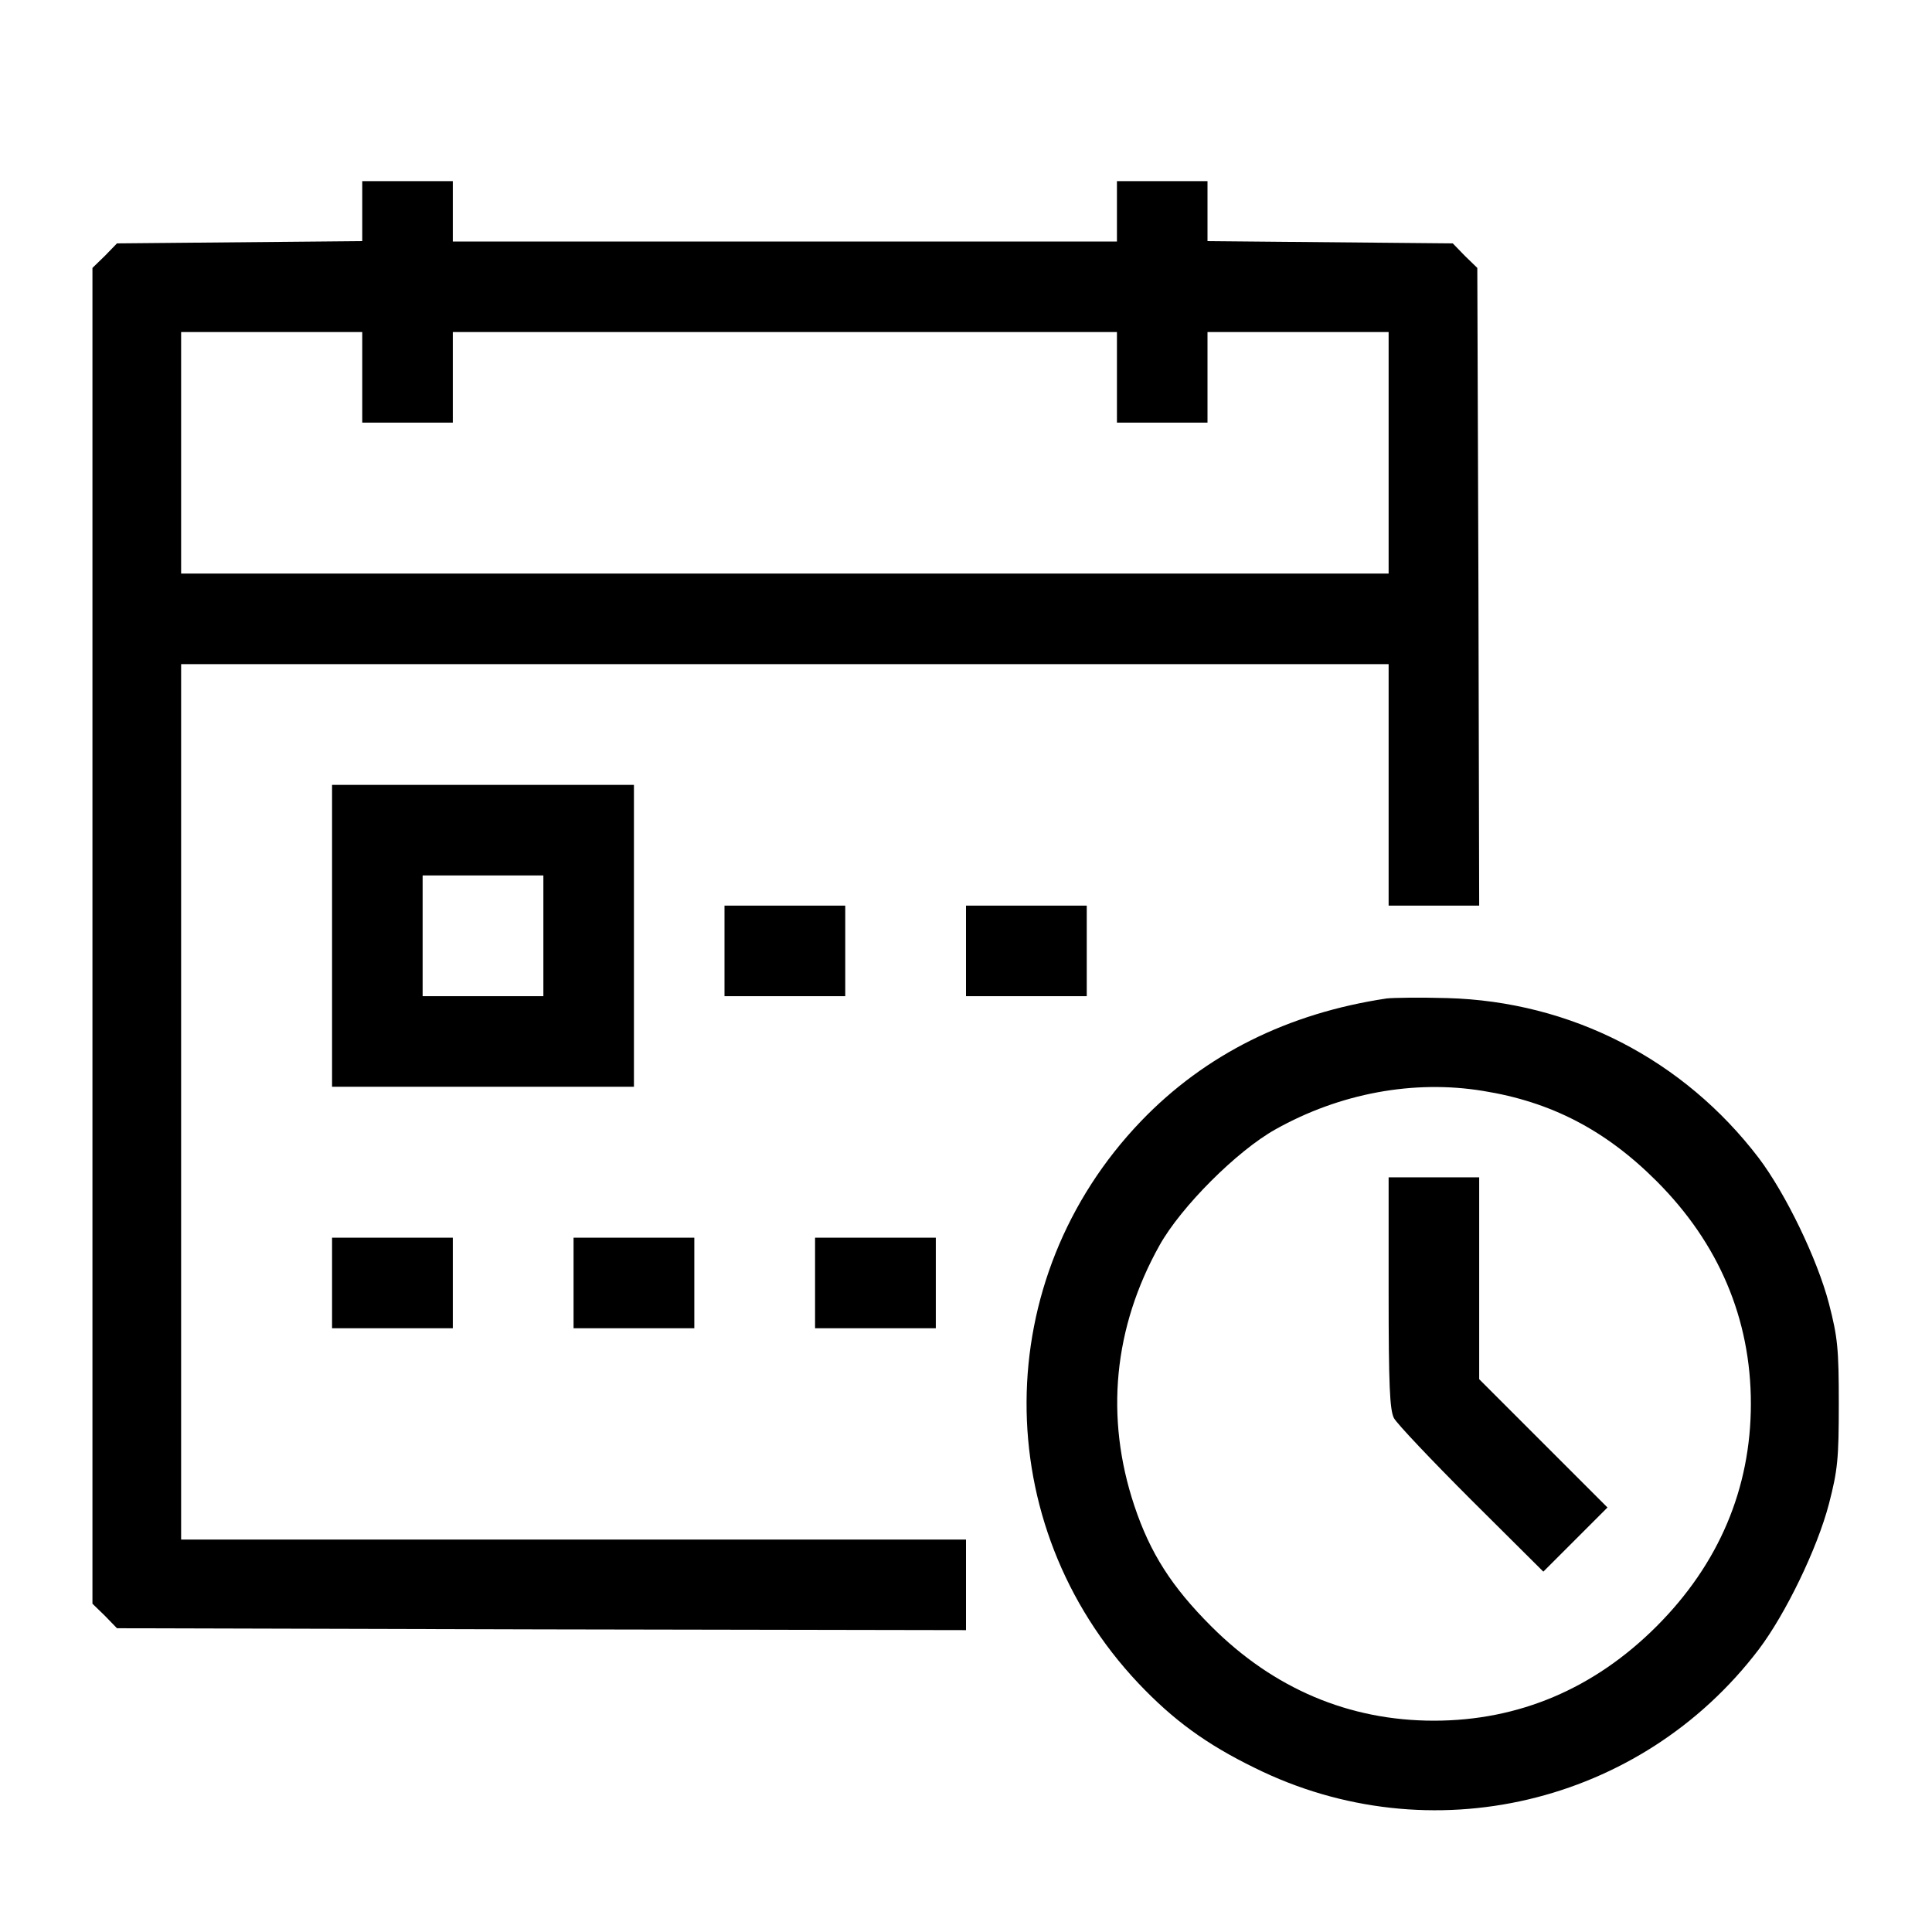
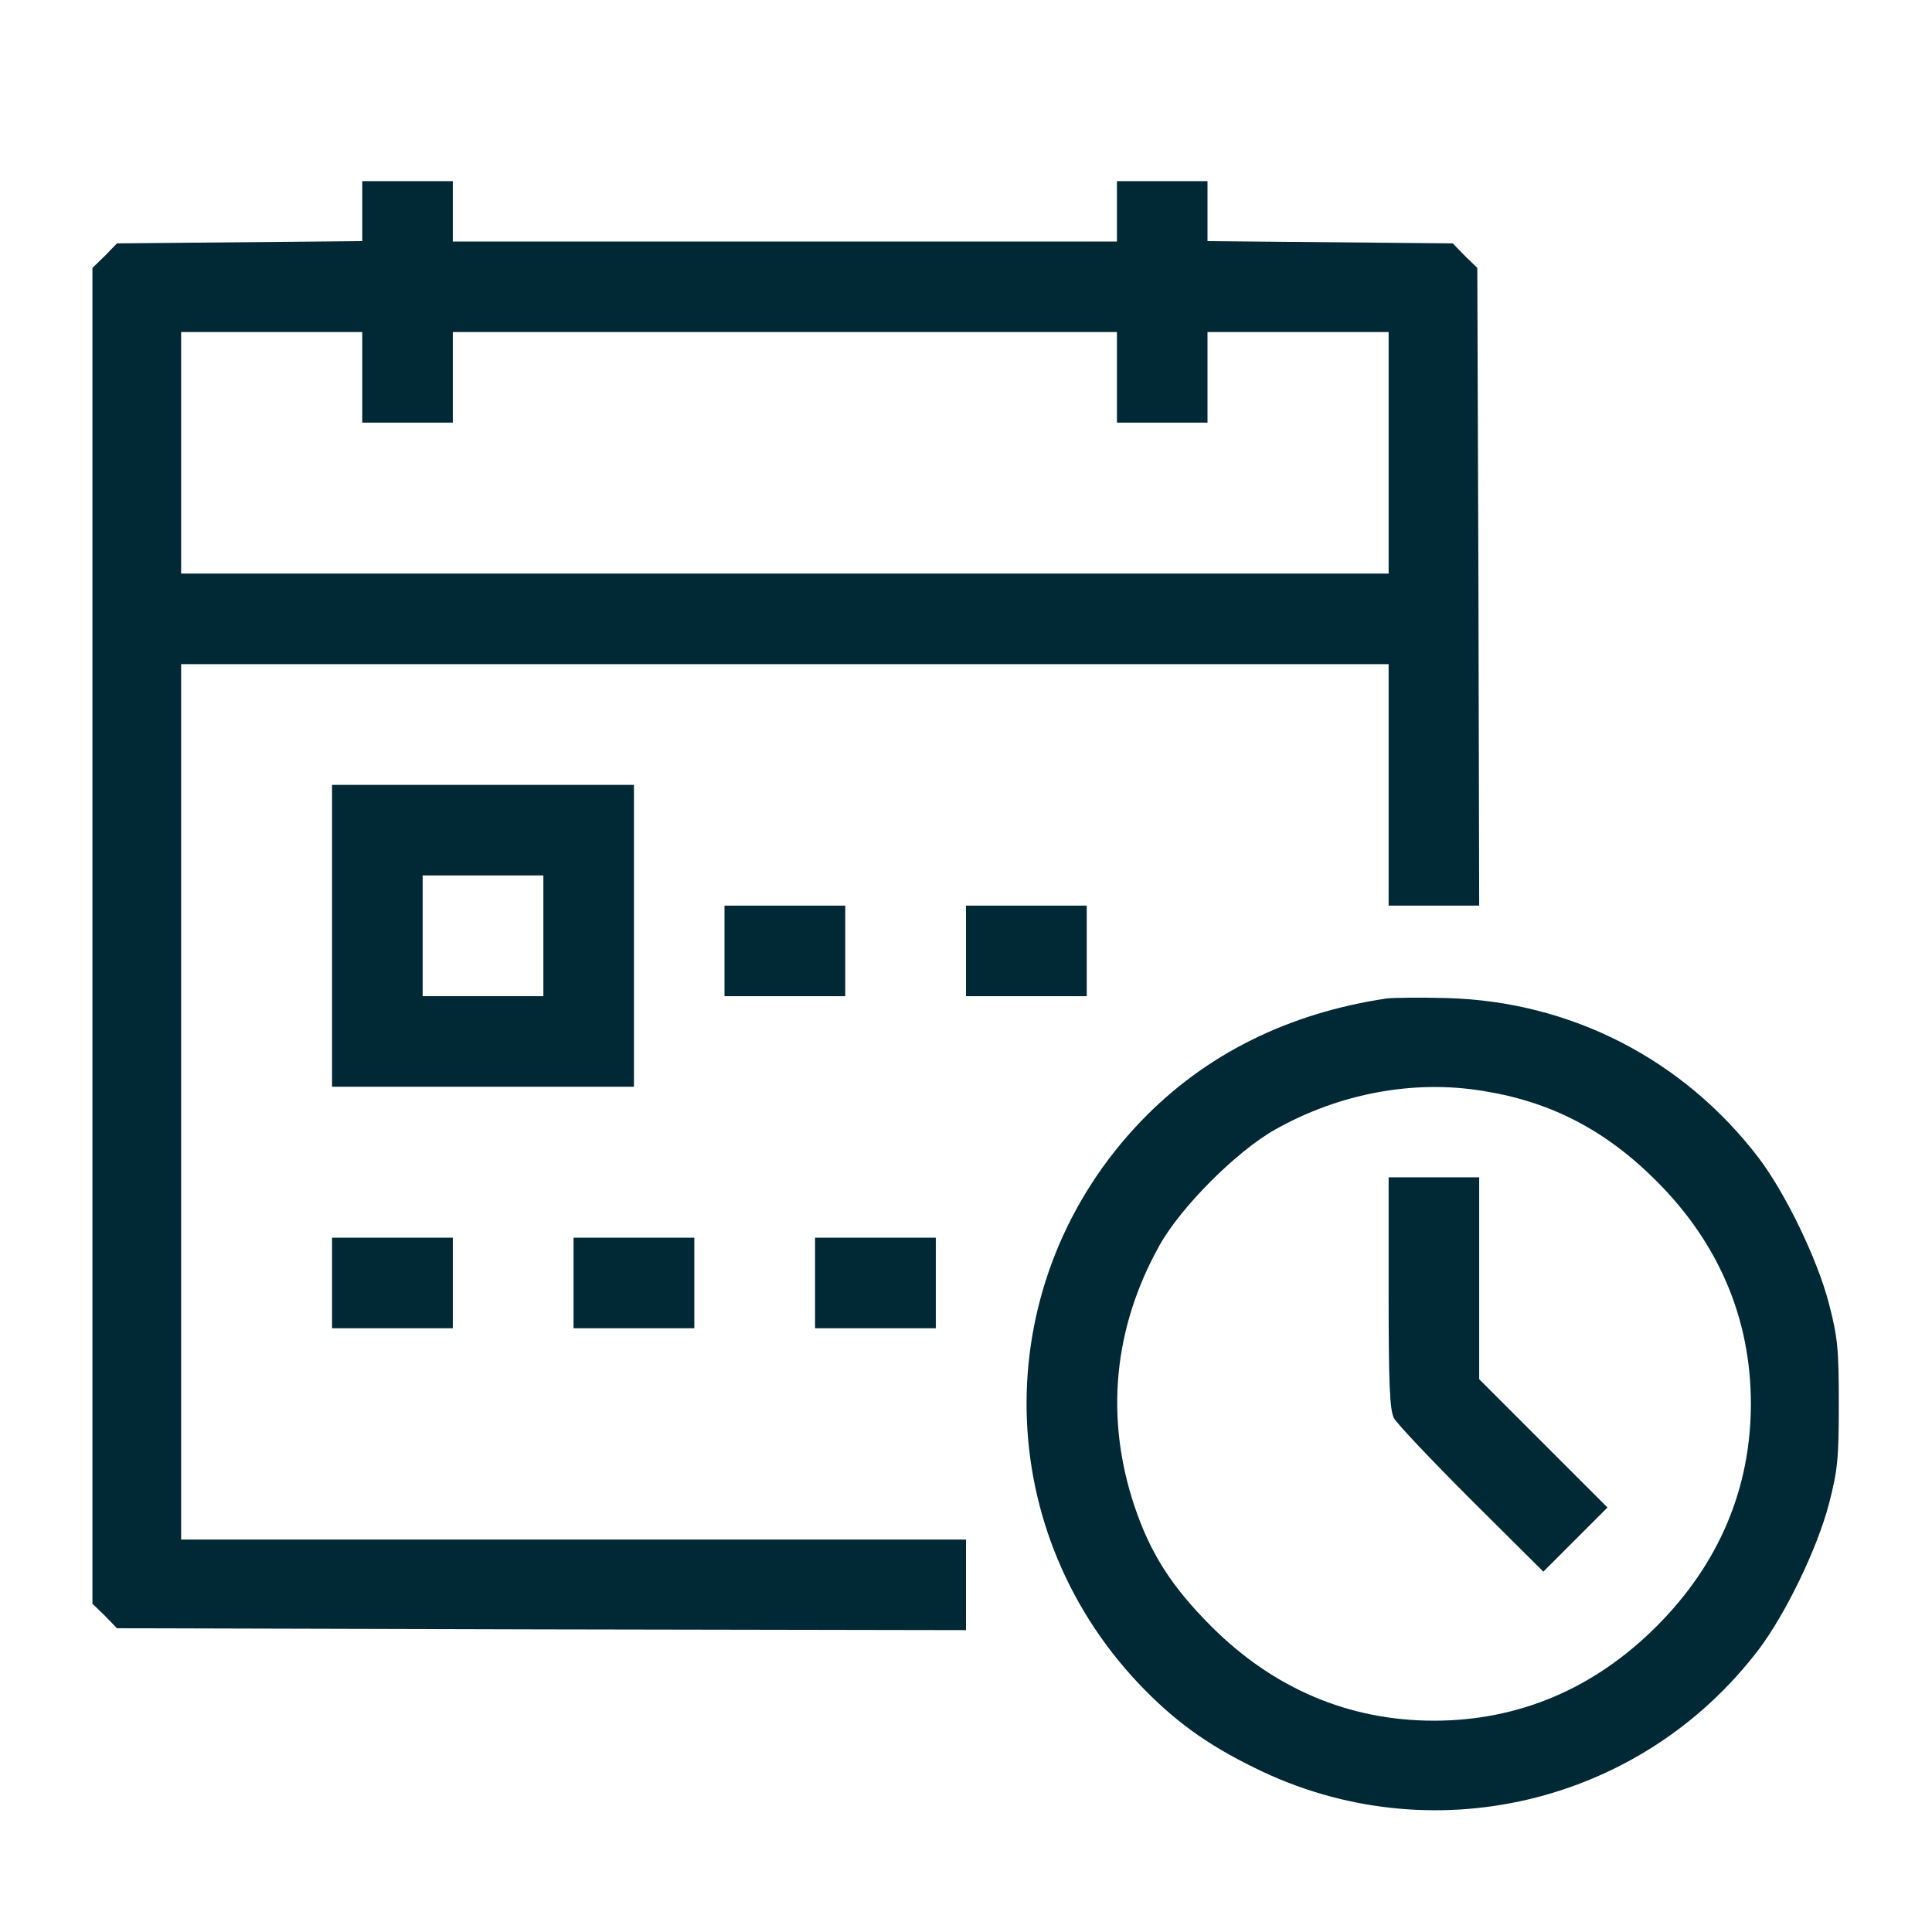
<svg xmlns="http://www.w3.org/2000/svg" version="1.0" width="512pt" height="512pt" viewBox="0 0 512 512" preserveAspectRatio="xMidYMid meet">
-   <g transform="translate(0,512) scale(0.1,-0.1)" fill="#000000" stroke="none">
+   <g transform="translate(0,512) scale(0.1,-0.1)" fill="#002835" stroke="none">
    <path d="M960 4560 l0 -79 -325 -3 -325 -3 -32 -33 -33 -32 0 -1770 0 -1770 33 -32 32 -33 1125 -3 1125 -2 0 120 0 120 -1040 0 -1040 0 0 1160 0 1160 1600 0 1600 0 0 -320 0 -320 120 0 120 0 -2 845 -3 845 -33 32 -32 33 -325 3 -325 3 0 79 0 80 -120 0 -120 0 0 -80 0 -80 -880 0 -880 0 0 80 0 80 -120 0 -120 0 0 -80z m0 -440 l0 -120 120 0 120 0 0 120 0 120 880 0 880 0 0 -120 0 -120 120 0 120 0 0 120 0 120 240 0 240 0 0 -320 0 -320 -1600 0 -1600 0 0 320 0 320 240 0 240 0 0 -120z" />
    <path d="M880 2640 l0 -400 400 0 400 0 0 400 0 400 -400 0 -400 0 0 -400z m560 0 l0 -160 -160 0 -160 0 0 160 0 160 160 0 160 0 0 -160z" />
    <path d="M1920 2600 l0 -120 160 0 160 0 0 120 0 120 -160 0 -160 0 0 -120z" />
    <path d="M2560 2600 l0 -120 160 0 160 0 0 120 0 120 -160 0 -160 0 0 -120z" />
    <path d="M3675 2474 c-261 -39 -481 -148 -651 -325 -402 -419 -405 -1068 -7 -1490 92 -97 179 -161 308 -224 464 -230 1023 -98 1336 314 71 94 155 267 186 386 23 89 26 119 26 265 0 146 -3 176 -26 265 -31 119 -115 292 -186 386 -199 261 -497 415 -826 424 -71 2 -143 1 -160 -1z m255 -245 c181 -29 325 -104 460 -239 165 -165 250 -365 250 -590 0 -225 -85 -425 -250 -590 -165 -165 -365 -250 -590 -250 -225 0 -425 85 -590 250 -105 105 -162 194 -204 320 -78 234 -55 472 67 690 57 102 205 250 307 307 171 96 367 132 550 102z" />
    <path d="M3680 1695 c0 -246 3 -311 14 -333 8 -15 100 -112 205 -217 l191 -190 85 85 85 85 -170 170 -170 170 0 268 0 267 -120 0 -120 0 0 -305z" />
    <path d="M880 1720 l0 -120 160 0 160 0 0 120 0 120 -160 0 -160 0 0 -120z" />
    <path d="M1520 1720 l0 -120 160 0 160 0 0 120 0 120 -160 0 -160 0 0 -120z" />
    <path d="M2160 1720 l0 -120 160 0 160 0 0 120 0 120 -160 0 -160 0 0 -120z" />
  </g>
</svg>
